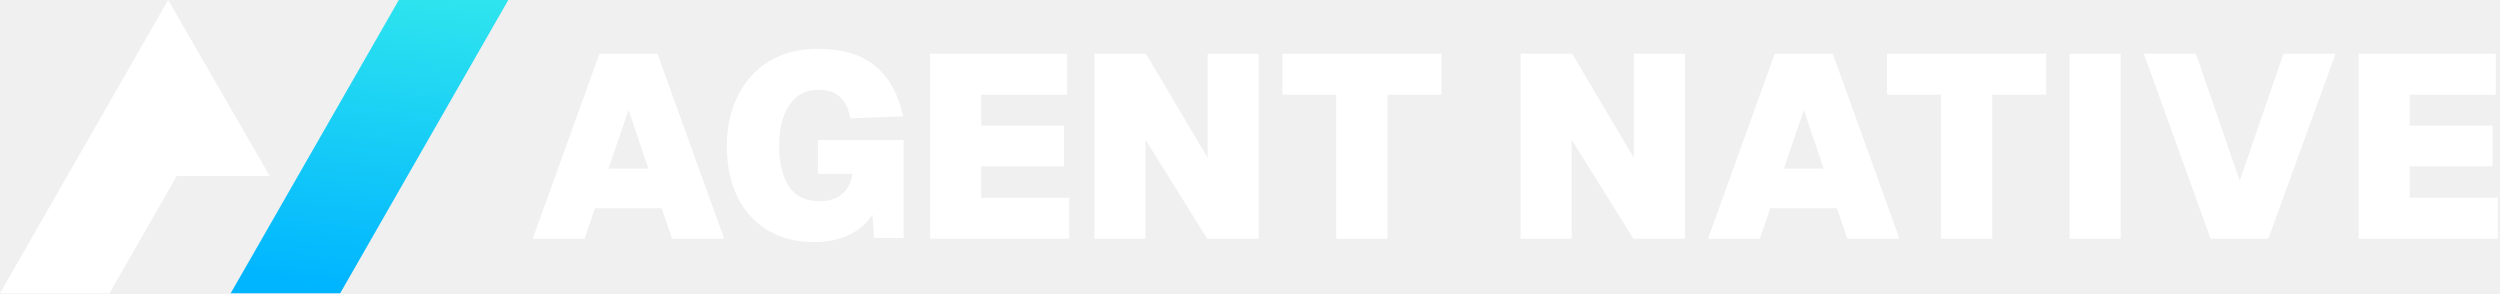
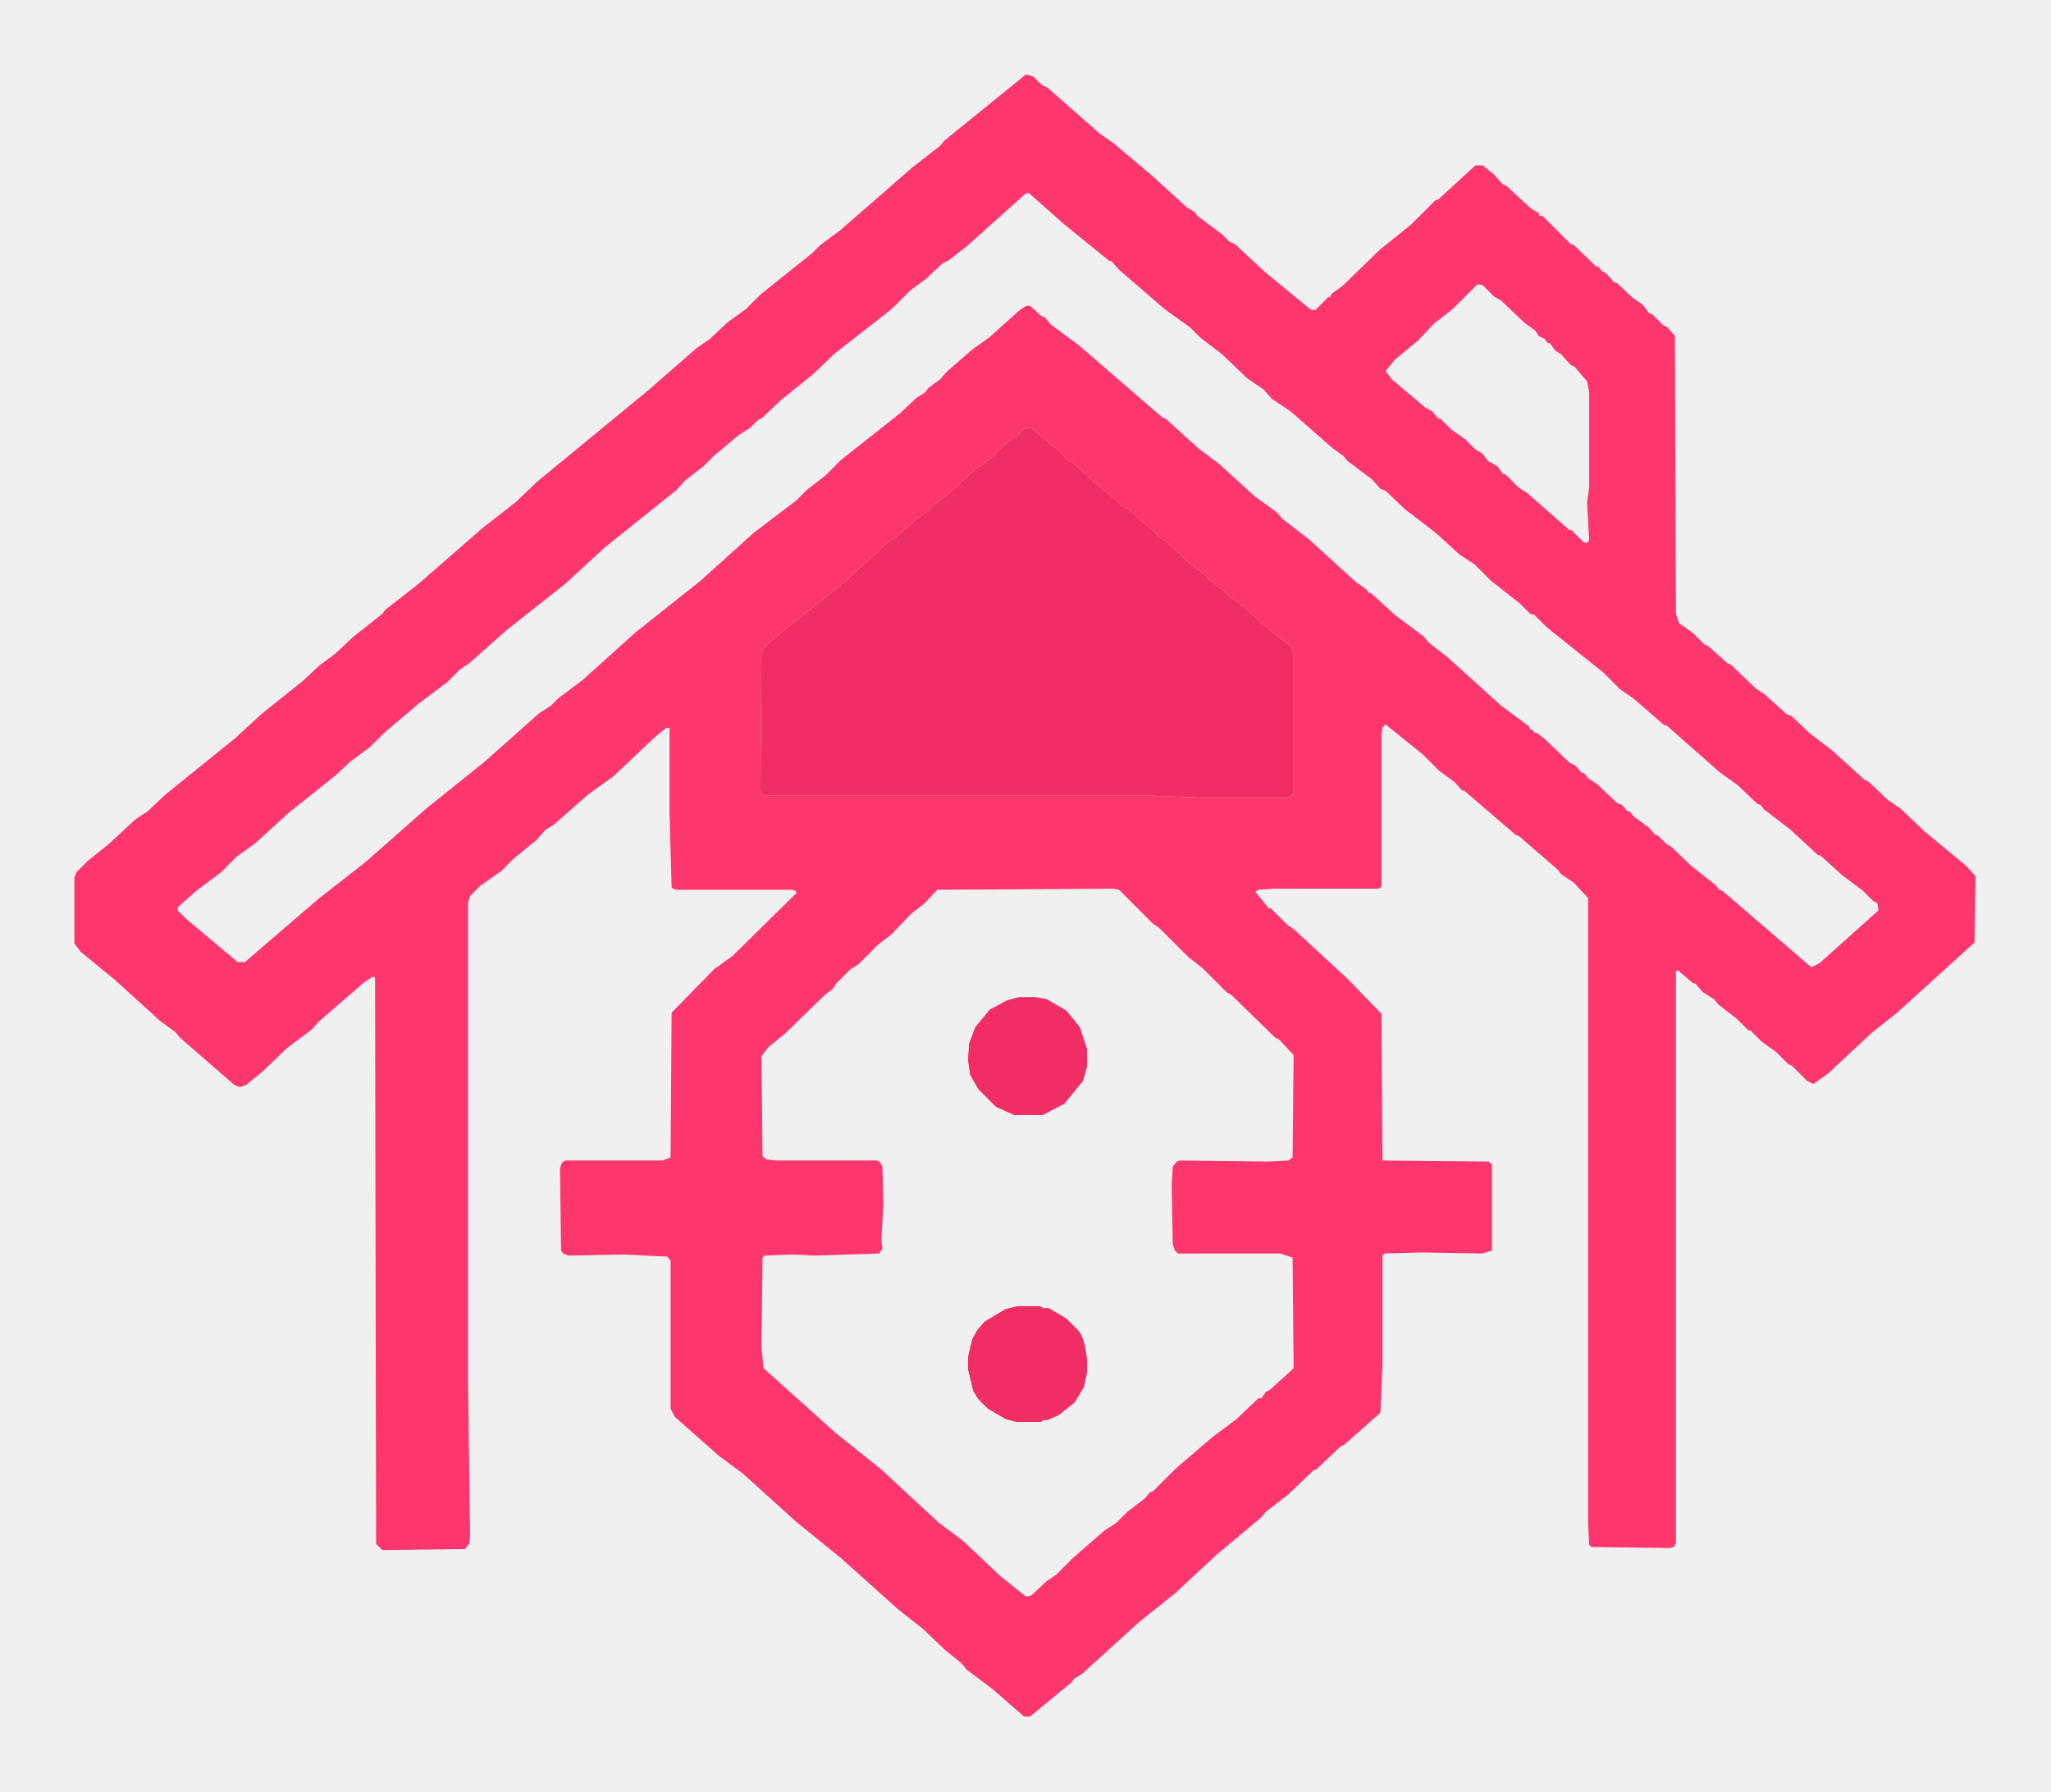
- <svg xmlns="http://www.w3.org/2000/svg" width="1023" height="120" viewBox="0 0 1023 120" fill="none">
-   <path d="M965.191 22H1021.24V38.728H986.075V51.408H1019.96V68.03H986.075V80.922H1022.09V97.651H965.191V22Z" fill="white" />
-   <path d="M877.281 22H898.591L916.492 73.997L934.392 22H955.702L928.212 97.651H904.558L877.281 22Z" fill="white" />
-   <path d="M846.885 22H867.769V97.651H846.885V22Z" fill="white" />
-   <path d="M794.249 38.728H772.193V22H837.296V38.728H815.24V97.651H794.249V38.728Z" fill="white" />
-   <path d="M726.212 22H749.973L777.25 97.651H755.94L751.678 85.184H724.401L720.139 97.651H698.936L726.212 22ZM746.244 68.989L738.146 45.015L729.942 68.989H746.244Z" fill="white" />
-   <path d="M622.232 22H643.329L668.582 64.62V22H689.466V97.651H668.369L643.116 57.162V97.651H622.232V22Z" fill="white" />
-   <path d="M546.81 38.728H524.754V22H589.856V38.728H567.8V97.651H546.81V38.728Z" fill="white" />
-   <path d="M447.838 22H468.935L494.187 64.62V22H515.071V97.651H493.974L468.722 57.162V97.651H447.838V22Z" fill="white" />
-   <path d="M380.621 22H436.667V38.728H401.505V51.408H435.388V68.03H401.505V80.922H437.519V97.651H380.621V22Z" fill="white" />
-   <path d="M333.109 99.061C325.792 99.061 319.435 97.427 314.036 94.159C308.708 90.892 304.588 86.31 301.676 80.414C298.835 74.447 297.414 67.522 297.414 59.637C297.414 52.036 298.906 45.252 301.889 39.286C304.873 33.248 309.135 28.524 314.675 25.114C320.287 21.705 326.929 20 334.6 20C344.687 20 352.536 22.344 358.148 27.032C363.831 31.721 367.631 38.575 369.549 47.597L347.919 48.449C347.28 44.613 345.895 41.701 343.764 39.712C341.633 37.723 338.649 36.728 334.813 36.728C329.77 36.728 325.828 38.824 322.986 43.015C320.216 47.135 318.831 52.675 318.831 59.637C318.831 66.74 320.18 72.316 322.88 76.365C325.65 80.343 329.77 82.332 335.24 82.332C339.146 82.332 342.236 81.373 344.509 79.455C346.854 77.466 348.31 74.696 348.878 71.144H334.707V57.293H369.762V97.356H357.615L356.976 87.66C354.916 91.211 351.755 94.017 347.493 96.077C343.302 98.066 338.507 99.061 333.109 99.061Z" fill="white" />
-   <path d="M245.277 22H269.038L296.315 97.651H275.005L270.743 85.184H243.466L239.204 97.651H218L245.277 22ZM265.308 68.989L257.211 45.015L249.006 68.989H265.308Z" fill="white" />
-   <path d="M44.8 120H0L27.525 72L68.8 0L110.369 72H72.326L44.8 120Z" fill="white" />
-   <path d="M163.2 0H208L139.2 120.002H94.4L163.2 0Z" fill="url(#paint0_linear_3229_44)" />
-   <defs>
-     <linearGradient id="paint0_linear_3229_44" x1="185.562" y1="123.12" x2="207.403" y2="-68.289" gradientUnits="userSpaceOnUse">
-       <stop stop-color="#00B5FF" />
-       <stop offset="1" stop-color="#48FFE4" />
-     </linearGradient>
-   </defs>
+ <svg xmlns="http://www.w3.org/2000/svg" viewBox="-64 -64 1985 1734">
+   <path fill="#fd366e" fill-rule="evenodd" clip-rule="evenodd" d="M 929 8 L 850 72 L 846 77 L 819 98 L 749 159 L 730 173 L 722 181 L 672 221 L 658 235 L 640 248 L 623 264 L 610 273 L 563 314 L 456 402 L 435 422 L 403 447 L 341 501 L 309 526 L 306 530 L 277 553 L 260 569 L 245 580 L 229 595 L 189 627 L 164 650 L 96 705 L 79 721 L 67 729 L 41 753 L 21 769 L 10 780 L 8 785 L 8 849 L 14 857 L 47 884 L 91 924 L 106 935 L 110 940 L 163 986 L 168 988 L 174 986 L 190 973 L 214 950 L 238 932 L 244 925 L 288 887 L 297 881 L 299 882 L 300 1430 L 306 1436 L 386 1435 L 390 1430 L 391 1423 L 389 1274 L 389 809 L 391 803 L 401 793 L 421 779 L 433 767 L 455 749 L 464 739 L 472 734 L 505 705 L 530 687 L 569 650 L 580 641 L 584 640 L 584 723 L 586 795 L 590 797 L 702 797 L 706 798 L 707 800 L 645 861 L 627 874 L 586 916 L 585 1056 L 577 1059 L 483 1059 L 480 1061 L 478 1066 L 479 1146 L 481 1149 L 486 1151 L 540 1150 L 582 1152 L 585 1156 L 585 1299 L 589 1307 L 632 1345 L 655 1362 L 707 1409 L 749 1443 L 806 1494 L 829 1512 L 851 1533 L 866 1545 L 872 1552 L 896 1570 L 927 1597 L 933 1597 L 973 1564 L 976 1560 L 983 1556 L 1038 1506 L 1073 1478 L 1114 1440 L 1157 1404 L 1161 1399 L 1183 1382 L 1207 1359 L 1210 1358 L 1233 1336 L 1237 1334 L 1272 1303 L 1274 1257 L 1274 1151 L 1276 1149 L 1312 1148 L 1371 1149 L 1380 1146 L 1380 1063 L 1377 1060 L 1274 1059 L 1273 917 L 1240 883 L 1188 835 L 1182 831 L 1166 815 L 1164 815 L 1151 799 L 1154 797 L 1168 796 L 1270 796 L 1273 794 L 1273 647 L 1274 640 L 1277 637 L 1313 666 L 1329 682 L 1344 693 L 1351 701 L 1353 701 L 1403 744 L 1406 745 L 1443 777 L 1447 782 L 1459 790 L 1473 805 L 1473 1409 L 1474 1431 L 1476 1433 L 1552 1434 L 1556 1433 L 1558 1429 L 1558 876 L 1560 875 L 1574 887 L 1577 888 L 1584 896 L 1595 903 L 1599 908 L 1617 922 L 1628 933 L 1630 933 L 1641 944 L 1655 954 L 1667 966 L 1670 967 L 1685 982 L 1691 985 L 1705 975 L 1748 935 L 1772 916 L 1847 848 L 1848 784 L 1839 774 L 1798 740 L 1776 719 L 1763 710 L 1744 692 L 1741 691 L 1709 662 L 1688 646 L 1670 629 L 1665 627 L 1644 608 L 1635 602 L 1611 579 L 1608 578 L 1589 561 L 1586 560 L 1575 549 L 1561 539 L 1558 530 L 1557 261 L 1549 252 L 1546 251 L 1535 240 L 1532 239 L 1526 231 L 1516 224 L 1501 210 L 1498 209 L 1491 201 L 1486 198 L 1483 194 L 1481 194 L 1459 173 L 1456 172 L 1429 145 L 1426 145 L 1425 142 L 1418 138 L 1393 115 L 1391 115 L 1382 105 L 1371 96 L 1364 96 L 1328 129 L 1325 130 L 1302 153 L 1271 178 L 1235 213 L 1225 220 L 1223 224 L 1222 223 L 1209 236 L 1205 236 L 1160 199 L 1131 172 L 1126 170 L 1119 163 L 1095 145 L 1092 141 L 1085 137 L 1051 106 L 1013 74 L 1000 65 L 950 21 L 944 18 L 936 10 Z     M 1014 796 L 1019 797 L 1052 830 L 1058 834 L 1086 862 L 1100 873 L 1123 896 L 1128 899 L 1170 940 L 1174 942 L 1188 957 L 1187 1056 L 1183 1059 L 1164 1060 L 1078 1059 L 1075 1060 L 1071 1065 L 1070 1082 L 1071 1140 L 1073 1146 L 1076 1149 L 1175 1149 L 1187 1153 L 1188 1260 L 1165 1281 L 1161 1283 L 1157 1289 L 1154 1289 L 1133 1309 L 1109 1327 L 1074 1357 L 1052 1379 L 1049 1380 L 1044 1386 L 1027 1399 L 1016 1410 L 1005 1417 L 974 1444 L 958 1460 L 949 1466 L 934 1480 L 929 1481 L 904 1461 L 868 1427 L 844 1409 L 789 1358 L 744 1322 L 675 1260 L 673 1240 L 674 1153 L 676 1151 L 702 1150 L 724 1151 L 787 1149 L 790 1144 L 789 1136 L 791 1100 L 790 1065 L 788 1061 L 785 1059 L 686 1059 L 678 1058 L 674 1055 L 673 958 L 680 949 L 696 936 L 734 899 L 742 893 L 745 888 L 759 874 L 767 869 L 786 850 L 799 840 L 818 820 L 831 810 L 843 797 Z     M 909 1203 L 889 1215 L 882 1223 L 877 1232 L 873 1249 L 873 1261 L 878 1282 L 883 1290 L 892 1299 L 909 1309 L 920 1312 L 943 1312 L 946 1310 L 950 1310 L 961 1305 L 976 1293 L 985 1278 L 988 1264 L 988 1252 L 986 1238 L 983 1229 L 980 1224 L 968 1212 L 951 1202 L 946 1202 L 942 1200 L 921 1200 Z     M 922 901 L 911 904 L 894 913 L 880 930 L 874 946 L 873 962 L 875 976 L 883 990 L 900 1007 L 918 1015 L 945 1015 L 966 1004 L 984 982 L 988 968 L 988 951 L 981 930 L 968 914 L 949 903 L 938 901 Z     M 673 566 L 680 558 L 749 503 L 795 461 L 802 457 L 823 438 L 835 430 L 838 426 L 855 413 L 879 391 L 894 380 L 913 362 L 921 357 L 927 351 L 933 349 L 949 362 L 953 367 L 959 370 L 969 381 L 976 385 L 1000 407 L 1018 421 L 1022 426 L 1027 428 L 1054 451 L 1058 456 L 1064 459 L 1087 481 L 1102 492 L 1106 497 L 1120 507 L 1128 515 L 1136 520 L 1164 545 L 1186 562 L 1188 570 L 1188 703 L 1184 708 L 1101 708 L 1052 706 L 676 706 L 673 704 L 672 701 Z     M 933 513 L 915 515 L 904 519 L 896 524 L 881 540 L 877 548 L 873 572 L 877 593 L 885 605 L 900 619 L 915 626 L 927 628 L 950 625 L 964 618 L 975 607 L 984 594 L 988 578 L 988 564 L 986 553 L 976 535 L 959 520 L 947 515 Z     M 1366 211 L 1371 212 L 1382 223 L 1389 227 L 1411 248 L 1422 256 L 1425 261 L 1431 264 L 1434 268 L 1436 268 L 1441 275 L 1447 279 L 1456 289 L 1460 291 L 1472 305 L 1474 315 L 1474 408 L 1472 422 L 1474 458 L 1473 461 L 1469 461 L 1457 449 L 1455 449 L 1414 413 L 1406 408 L 1393 395 L 1391 395 L 1385 387 L 1376 382 L 1371 375 L 1364 371 L 1354 361 L 1341 352 L 1330 341 L 1328 341 L 1322 334 L 1315 330 L 1283 303 L 1277 295 L 1286 284 L 1309 265 L 1324 249 L 1342 235 Z     M 108 814 L 126 798 L 150 780 L 165 765 L 183 752 L 216 722 L 260 687 L 275 673 L 294 659 L 308 645 L 341 617 L 369 596 L 381 584 L 390 578 L 426 546 L 483 501 L 521 466 L 591 410 L 599 401 L 617 387 L 627 377 L 651 357 L 662 350 L 670 342 L 673 341 L 692 323 L 723 298 L 744 278 L 799 235 L 817 217 L 832 206 L 848 191 L 854 188 L 872 174 L 929 123 L 932 123 L 967 154 L 1009 188 L 1012 189 L 1019 197 L 1063 235 L 1088 253 L 1098 263 L 1119 279 L 1143 302 L 1159 313 L 1167 322 L 1185 334 L 1226 370 L 1236 377 L 1240 382 L 1264 400 L 1272 409 L 1277 411 L 1296 429 L 1326 452 L 1349 473 L 1363 482 L 1379 498 L 1407 520 L 1417 530 L 1421 531 L 1433 543 L 1488 587 L 1504 603 L 1517 612 L 1547 638 L 1549 638 L 1600 683 L 1618 696 L 1637 714 L 1640 715 L 1643 719 L 1669 739 L 1695 763 L 1698 764 L 1719 783 L 1739 798 L 1749 808 L 1753 810 L 1754 817 L 1697 868 L 1689 872 L 1603 798 L 1600 797 L 1597 793 L 1573 774 L 1553 755 L 1549 753 L 1540 744 L 1538 744 L 1532 737 L 1517 726 L 1513 721 L 1511 721 L 1506 715 L 1501 713 L 1482 695 L 1473 689 L 1469 684 L 1467 684 L 1461 677 L 1455 674 L 1431 651 L 1423 645 L 1421 645 L 1419 642 L 1417 642 L 1416 639 L 1389 619 L 1337 572 L 1319 558 L 1314 552 L 1286 531 L 1263 510 L 1261 510 L 1258 506 L 1248 499 L 1203 458 L 1177 438 L 1172 432 L 1150 416 L 1116 385 L 1096 370 L 1064 341 L 1061 340 L 980 270 L 953 250 L 947 243 L 944 242 L 933 232 L 929 232 L 923 236 L 894 262 L 876 275 L 852 296 L 846 303 L 835 311 L 831 316 L 823 321 L 807 336 L 750 381 L 735 396 L 717 410 L 707 420 L 665 452 L 614 498 L 551 548 L 500 594 L 476 612 L 469 619 L 458 626 L 404 674 L 349 718 L 290 770 L 244 806 L 173 867 L 166 867 L 116 825 L 108 817 Z" />
+   <path fill="#f02e65" d="M 909 1203 L 889 1215 L 882 1223 L 877 1232 L 873 1249 L 873 1261 L 878 1282 L 883 1290 L 892 1299 L 909 1309 L 920 1312 L 943 1312 L 946 1310 L 950 1310 L 961 1305 L 976 1293 L 985 1278 L 988 1264 L 988 1252 L 986 1238 L 983 1229 L 980 1224 L 968 1212 L 951 1202 L 946 1202 L 942 1200 L 921 1200 Z M 922 901 L 911 904 L 894 913 L 880 930 L 874 946 L 873 962 L 875 976 L 883 990 L 900 1007 L 918 1015 L 945 1015 L 966 1004 L 984 982 L 988 968 L 988 951 L 981 930 L 968 914 L 949 903 L 938 901 Z M 673 566 L 680 558 L 749 503 L 795 461 L 802 457 L 823 438 L 835 430 L 838 426 L 855 413 L 879 391 L 894 380 L 913 362 L 921 357 L 927 351 L 933 349 L 949 362 L 953 367 L 959 370 L 969 381 L 976 385 L 1000 407 L 1018 421 L 1022 426 L 1027 428 L 1054 451 L 1058 456 L 1064 459 L 1087 481 L 1102 492 L 1106 497 L 1120 507 L 1128 515 L 1136 520 L 1164 545 L 1186 562 L 1188 570 L 1188 703 L 1184 708 L 1101 708 L 1052 706 L 676 706 L 673 704 L 672 701 Z" />
</svg>
